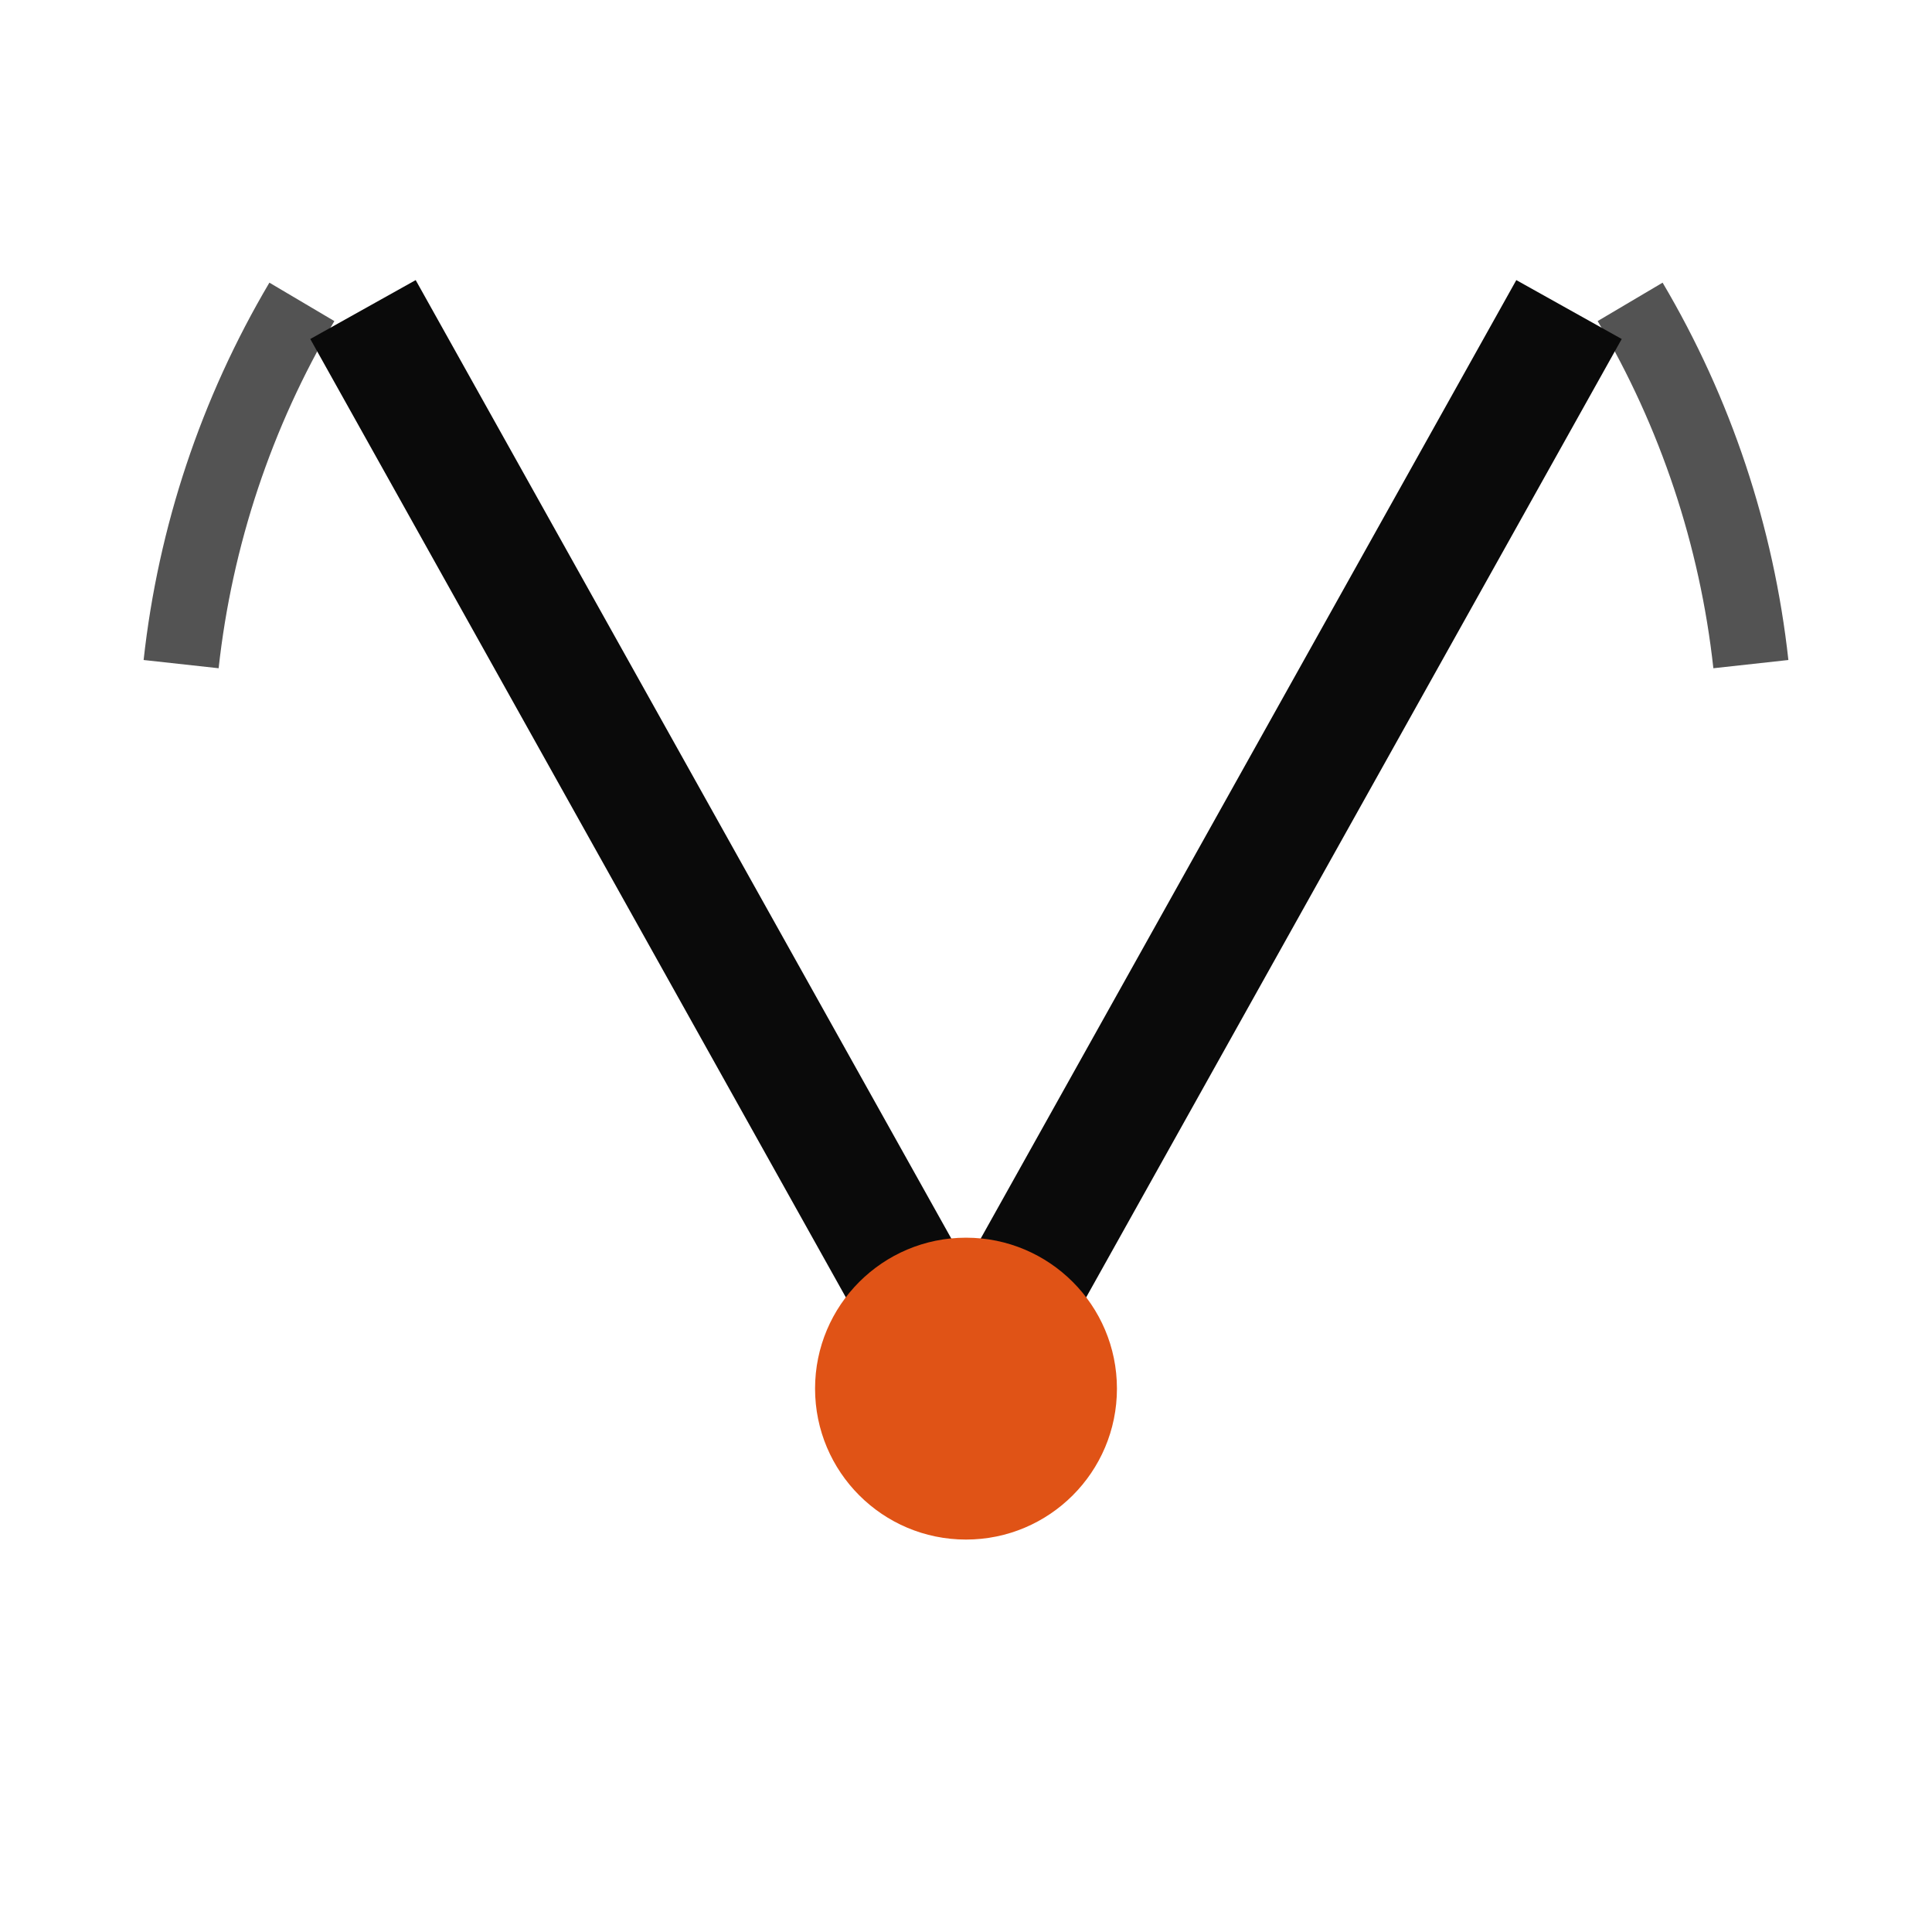
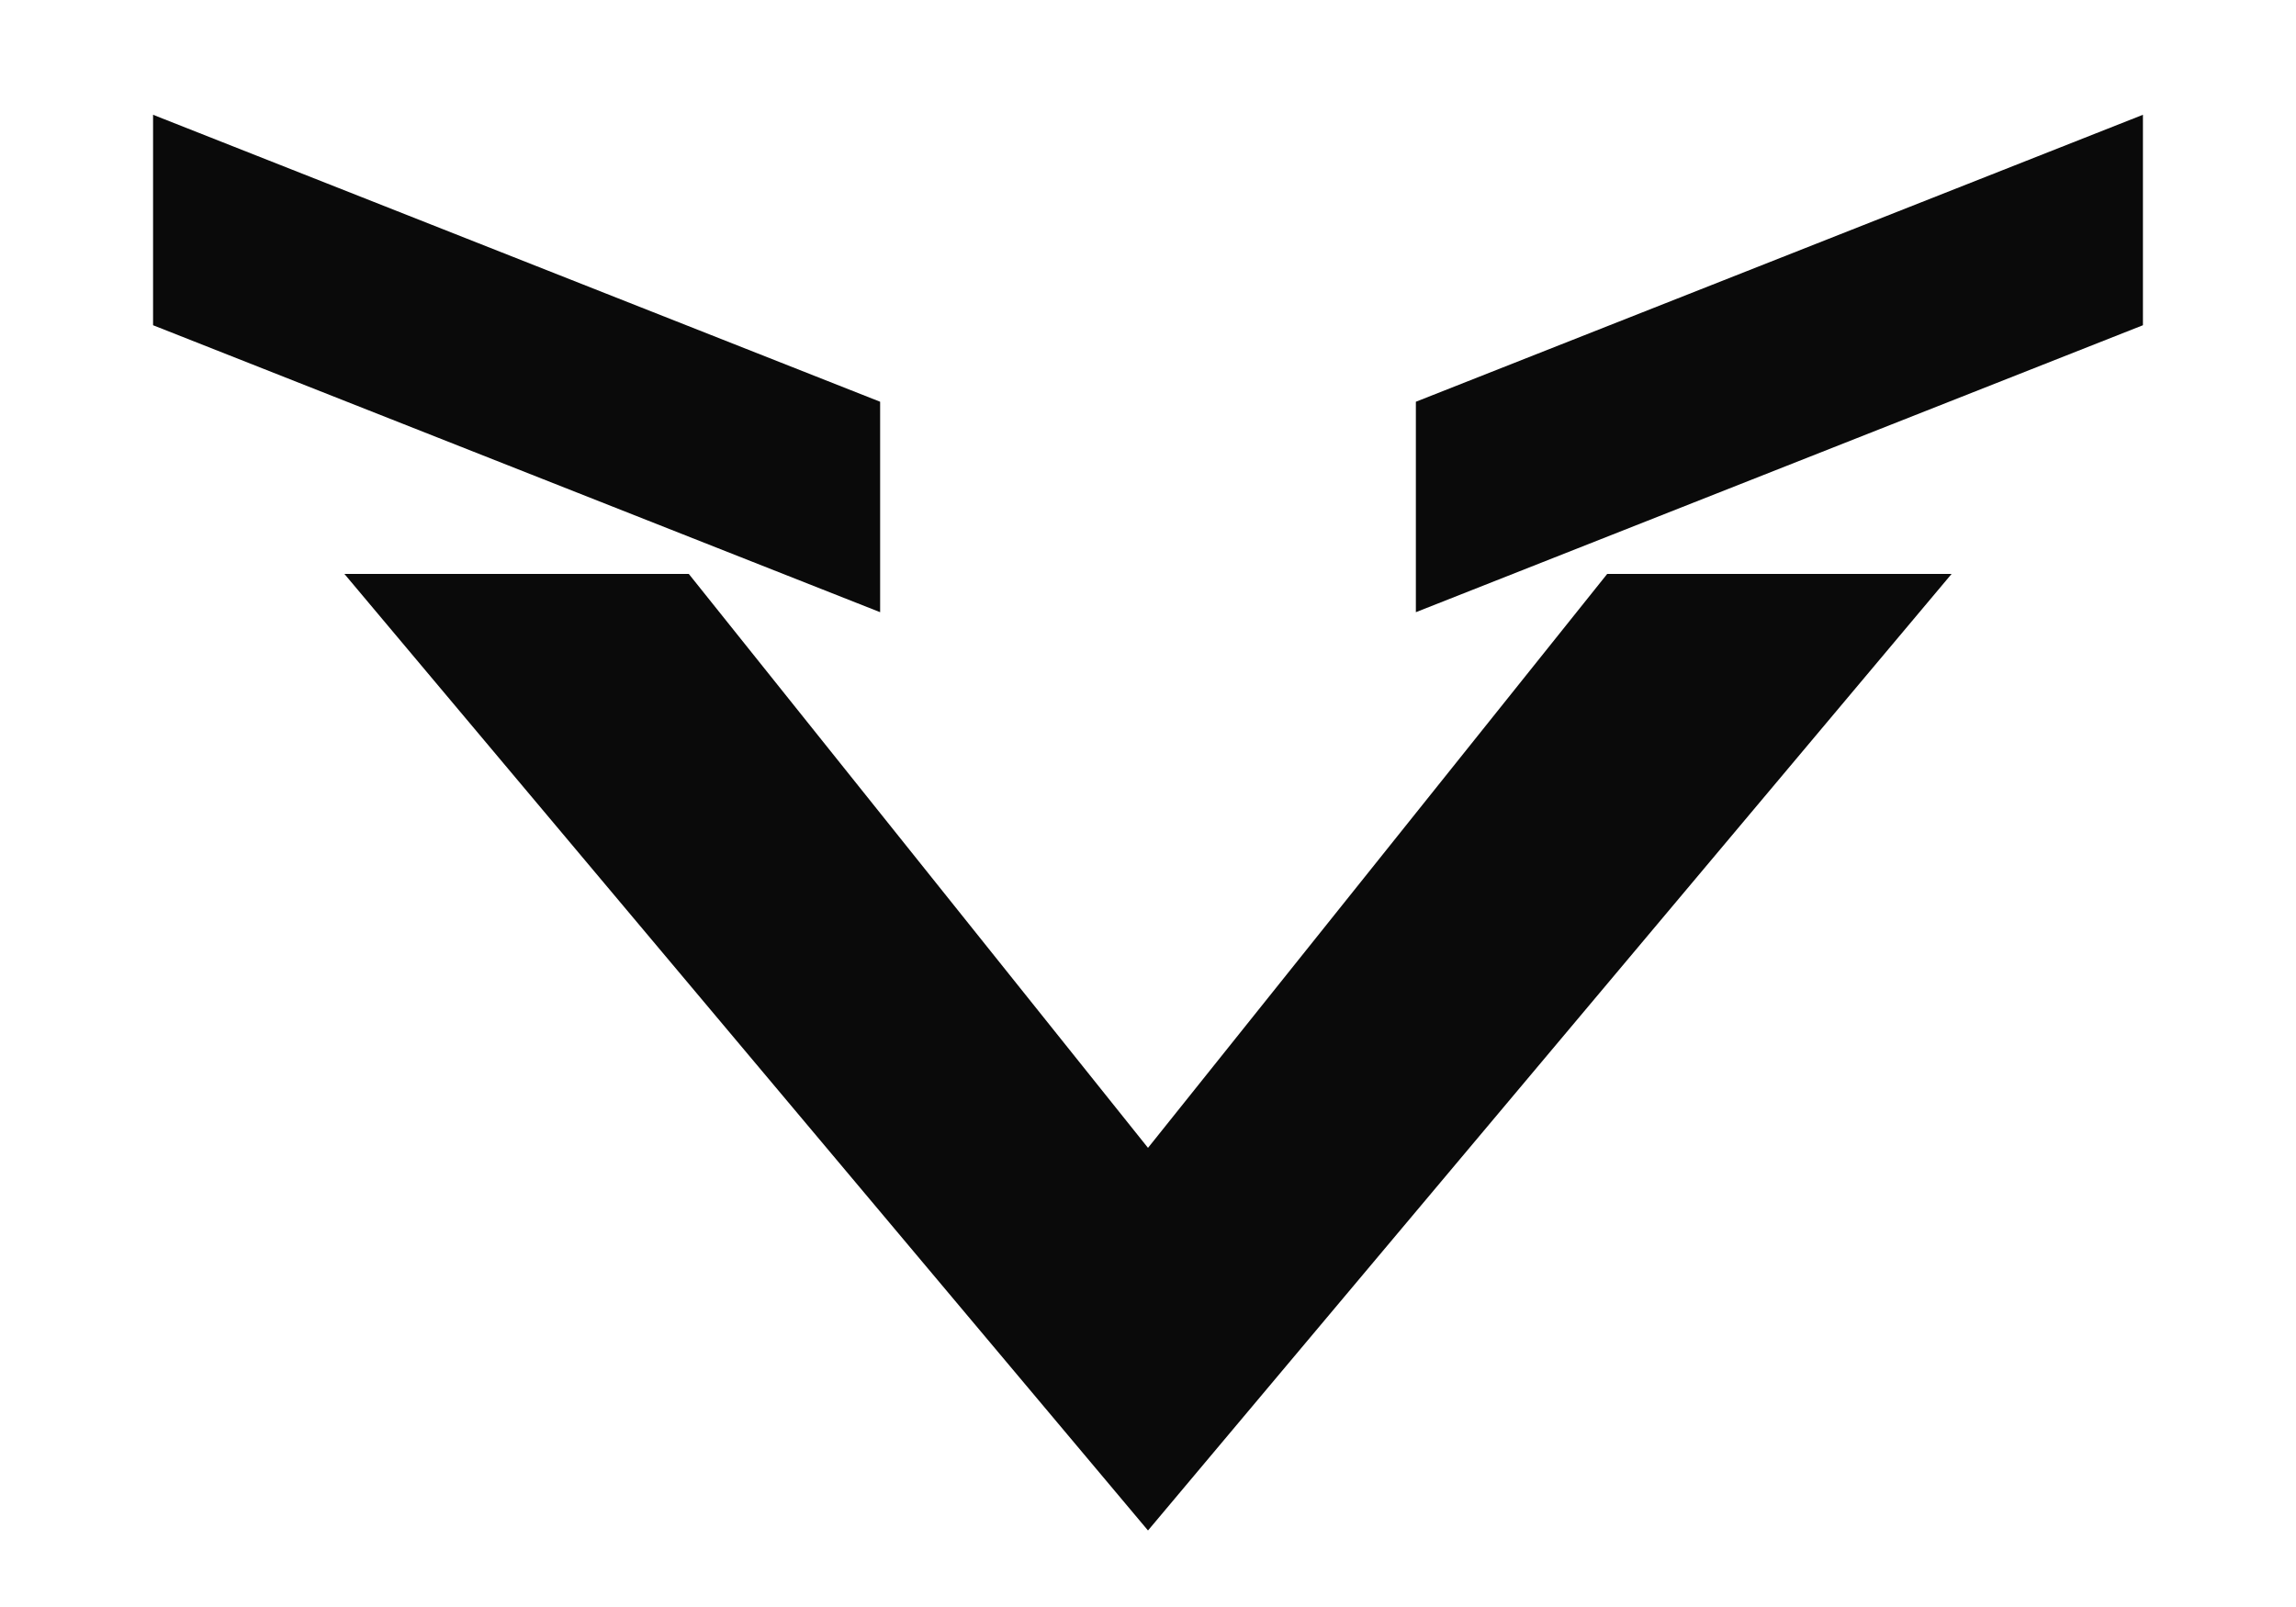
- <svg xmlns="http://www.w3.org/2000/svg" viewBox="0 0 64 64" width="64" height="64" role="img" aria-label="Venator">
-   <path d="M13 12 32 46 51 12" stroke="#0A0A0A" stroke-width="4" stroke-linecap="square" fill="none" />
-   <path d="M6 22a30 30 0 0 1 4-12" stroke="#0A0A0A" stroke-width="2.5" opacity=".7" fill="none" />
-   <path d="M58 22a30 30 0 0 0-4-12" stroke="#0A0A0A" stroke-width="2.5" opacity=".7" fill="none" />
-   <circle cx="32" cy="46" r="5" fill="#E05316" />
+ <svg xmlns="http://www.w3.org/2000/svg" viewBox="0 0 120 84" width="120" height="84" fill="#0A0A0A" role="img" aria-label="Venator">
+   <path d="M8 6 46 21 46 32 8 17Z" />
+   <path d="M112 6 74 21 74 32 112 17Z" />
+   <path d="M18 30 60 80 102 30 84 30 60 60 36 30Z" />
</svg>
